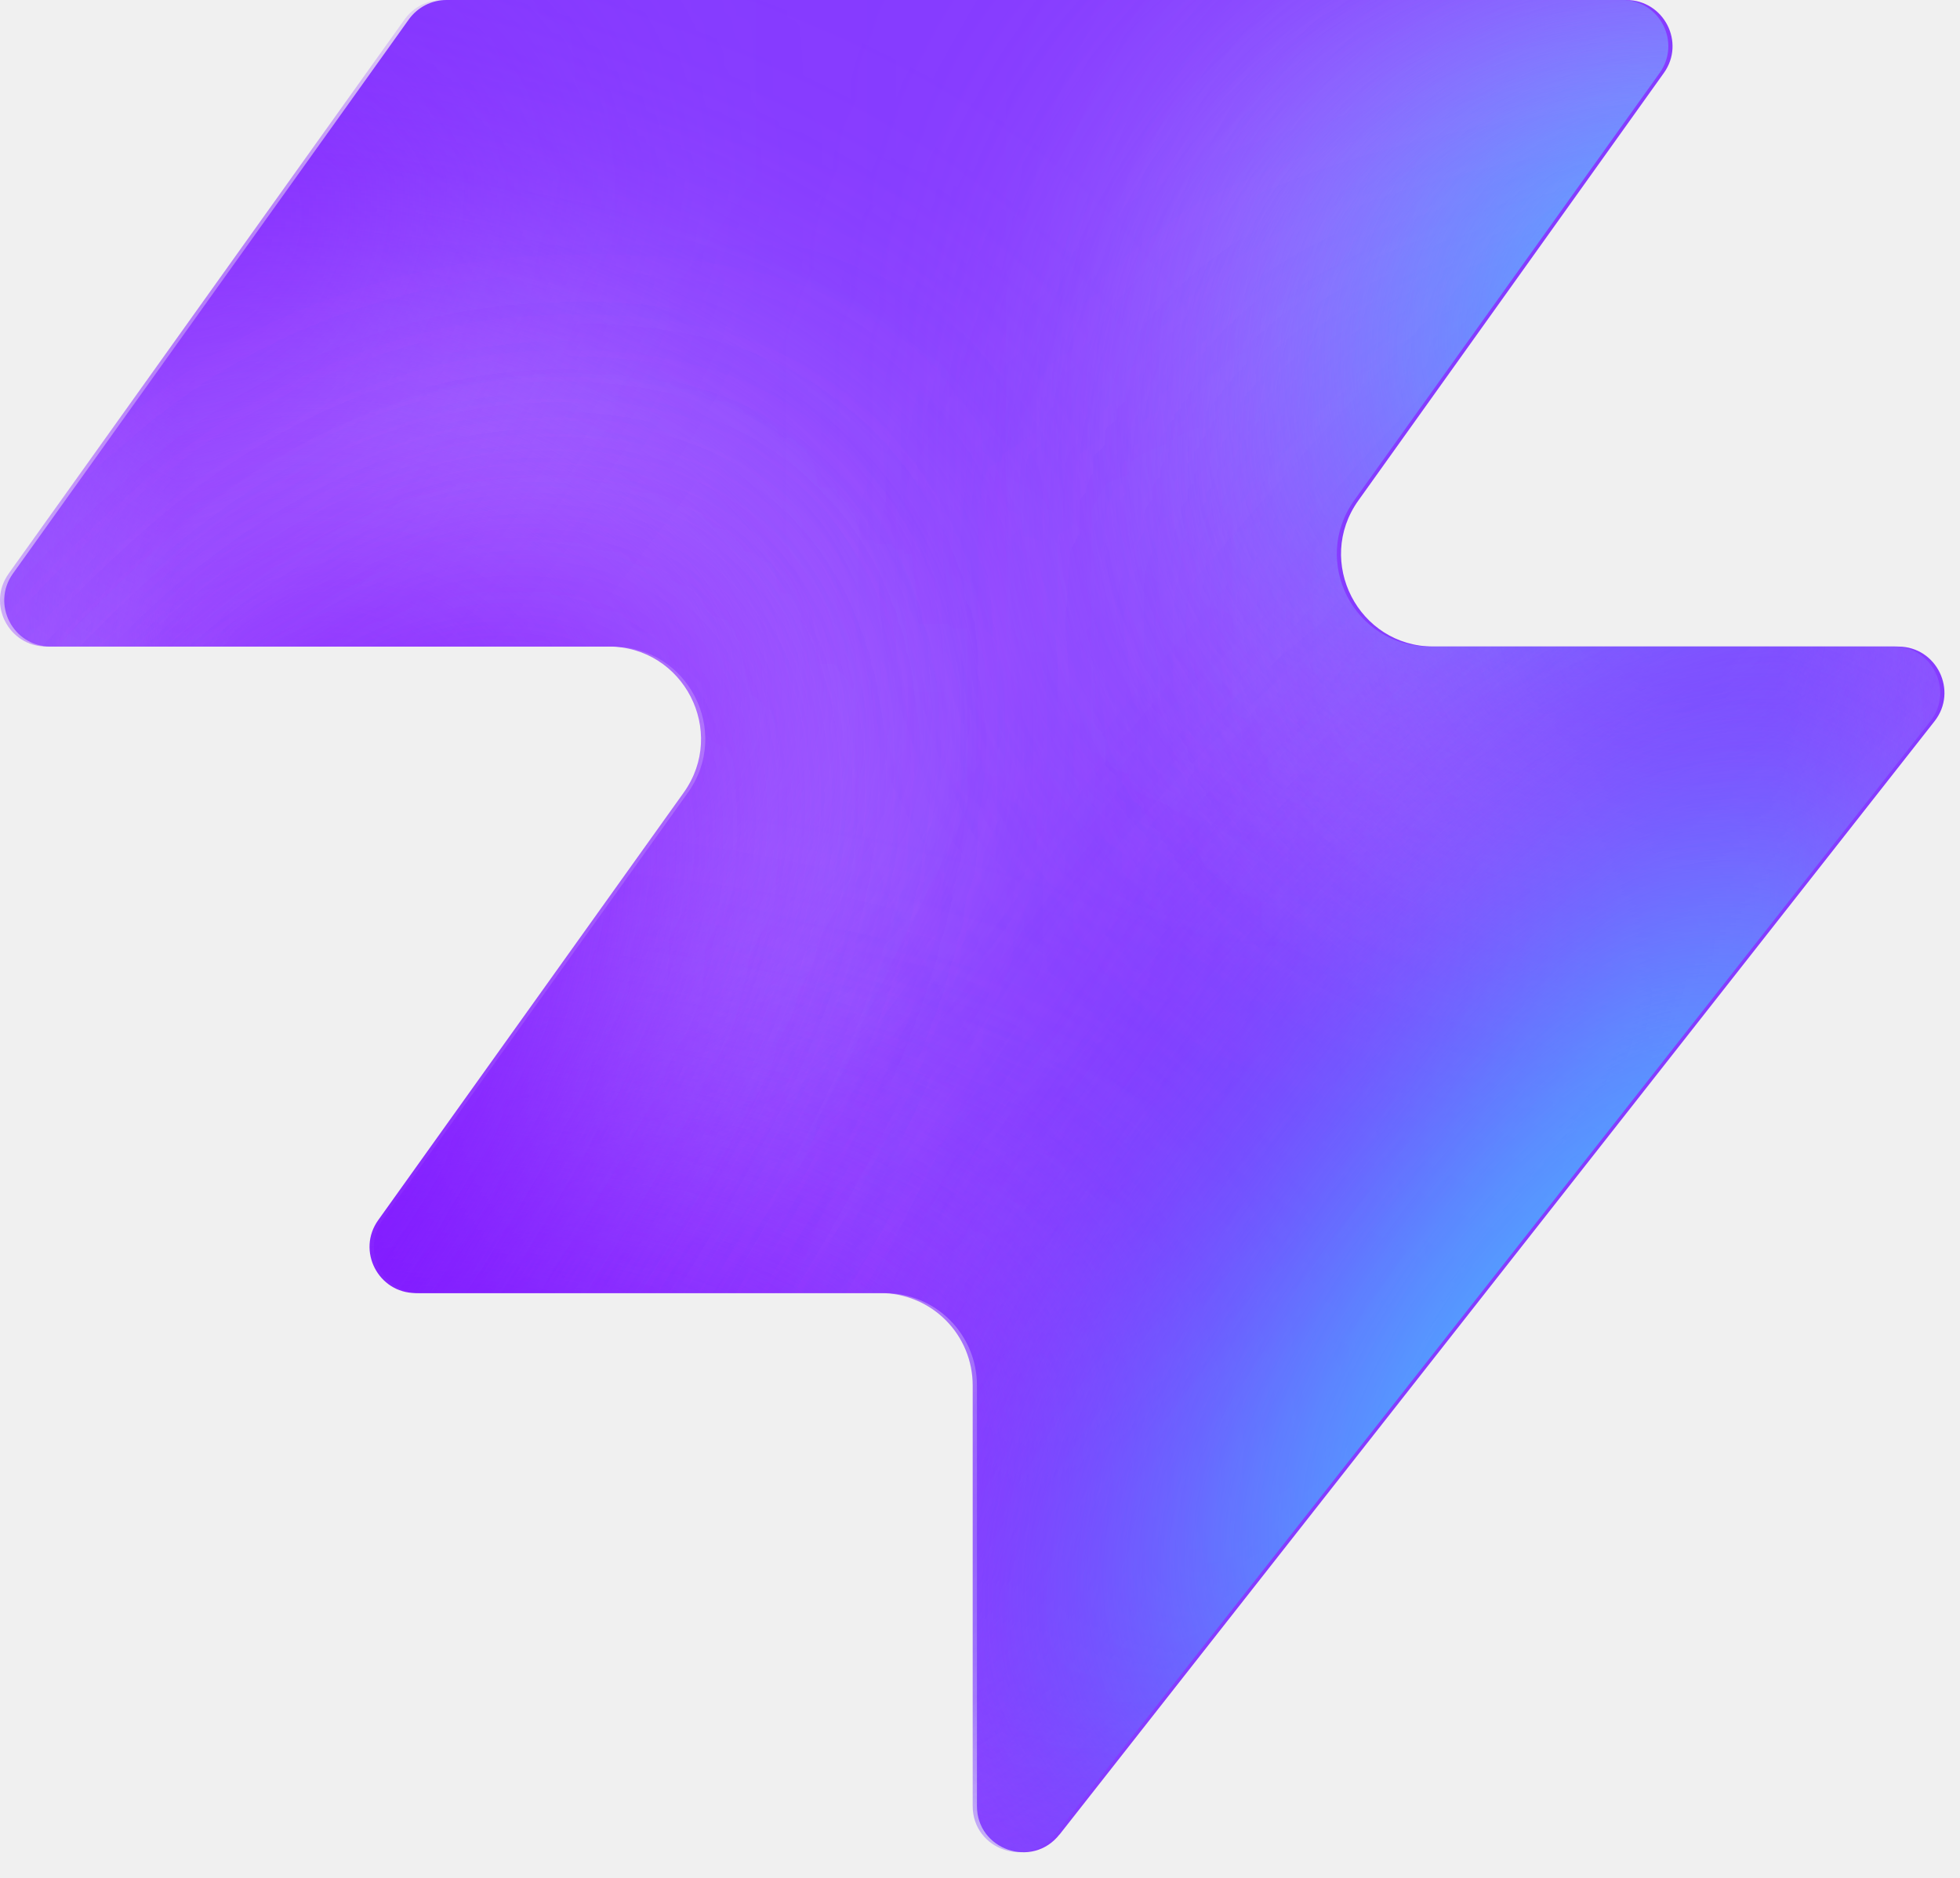
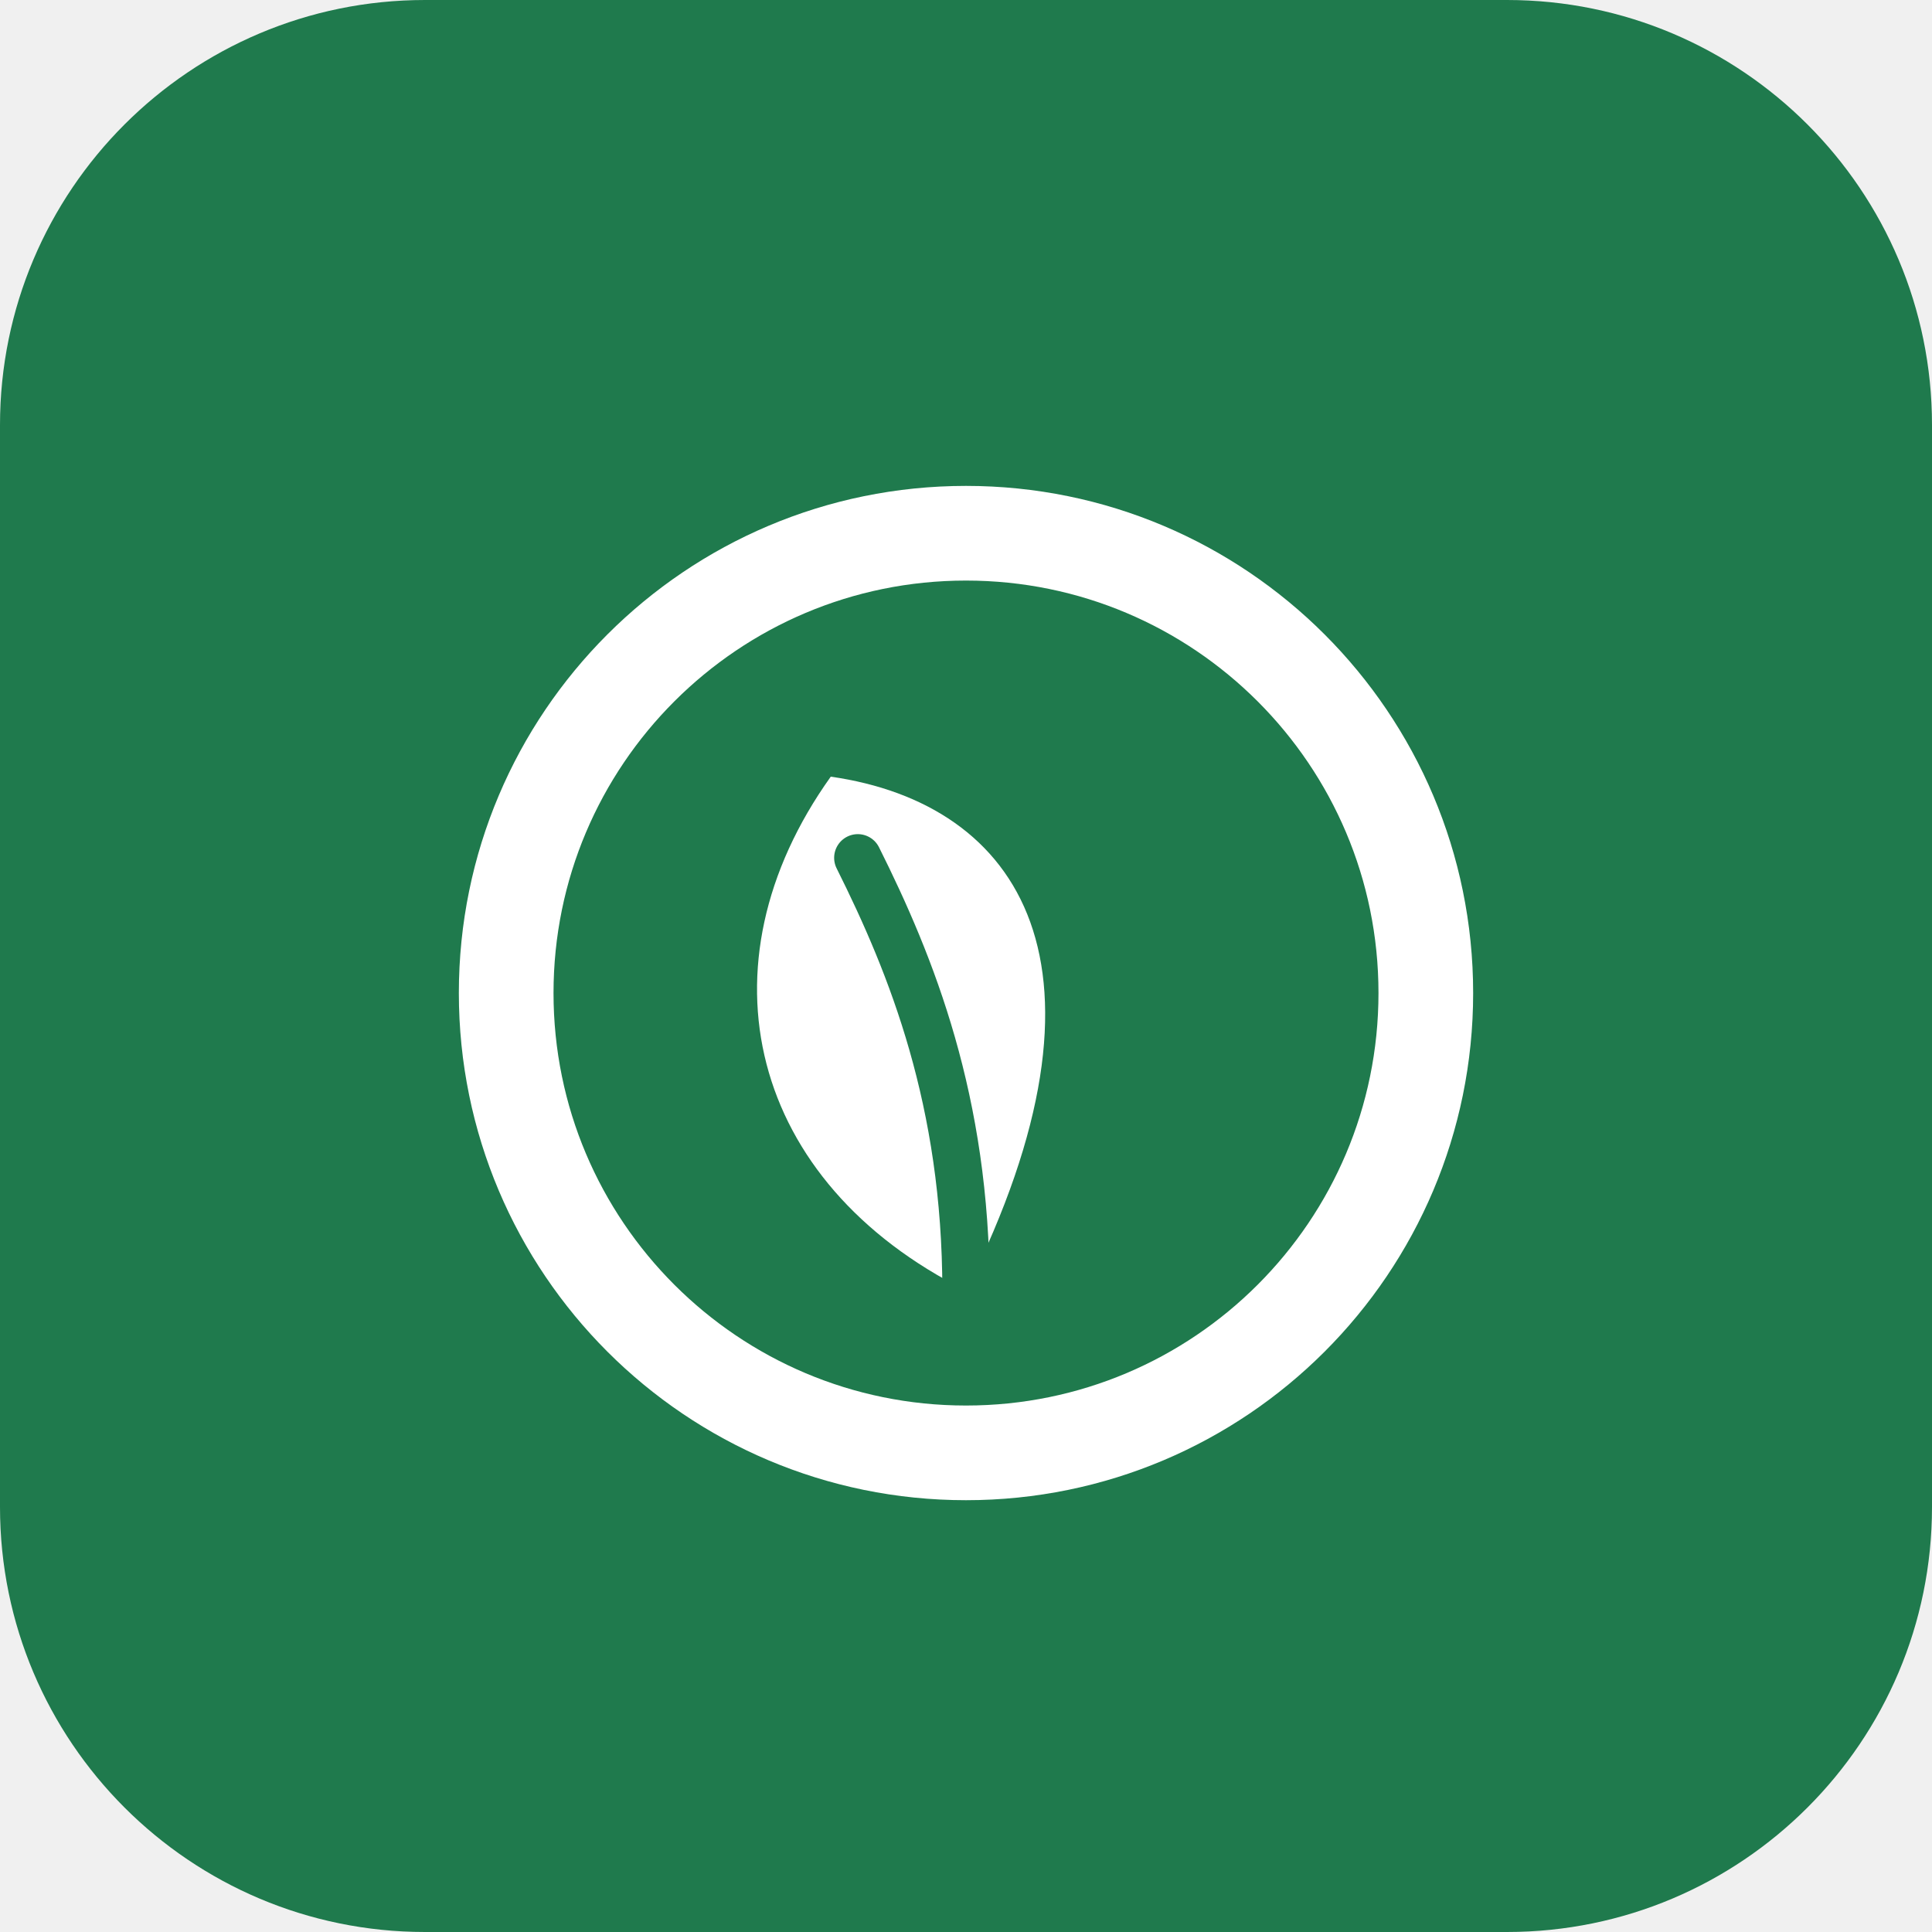
- <svg xmlns="http://www.w3.org/2000/svg" width="48" height="46" fill="none" viewBox="0 0 48 46">
-   <path fill="#863bff" d="M25.946 44.938c-.664.845-2.021.375-2.021-.698V33.937a2.26 2.26 0 0 0-2.262-2.262H10.287c-.92 0-1.456-1.04-.92-1.788l7.48-10.471c1.07-1.497 0-3.578-1.842-3.578H1.237c-.92 0-1.456-1.04-.92-1.788L10.013.474c.214-.297.556-.474.92-.474h28.894c.92 0 1.456 1.04.92 1.788l-7.48 10.471c-1.07 1.498 0 3.579 1.842 3.579h11.377c.943 0 1.473 1.088.89 1.83L25.947 44.94z" style="fill:#863bff;fill:color(display-p3 .525 .23 1);fill-opacity:1" />
-   <mask id="a" width="48" height="46" x="0" y="0" maskUnits="userSpaceOnUse" style="mask-type:alpha">
-     <path fill="#000" d="M25.842 44.938c-.664.844-2.021.375-2.021-.698V33.937a2.26 2.26 0 0 0-2.262-2.262H10.183c-.92 0-1.456-1.04-.92-1.788l7.48-10.471c1.07-1.498 0-3.579-1.842-3.579H1.133c-.92 0-1.456-1.04-.92-1.787L9.91.473c.214-.297.556-.474.92-.474h28.894c.92 0 1.456 1.04.92 1.788l-7.48 10.471c-1.07 1.498 0 3.578 1.842 3.578h11.377c.943 0 1.473 1.088.89 1.832L25.843 44.94z" style="fill:#000;fill-opacity:1" />
-   </mask>
-   <g mask="url(#a)">
-     <g filter="url(#b)">
-       <ellipse cx="5.508" cy="14.704" fill="#ede6ff" rx="5.508" ry="14.704" style="fill:#ede6ff;fill:color(display-p3 .927 .903 1);fill-opacity:1" transform="matrix(.00324 1 1 -.00324 -4.47 31.516)" />
-     </g>
-     <g filter="url(#c)">
-       <ellipse cx="10.399" cy="29.851" fill="#ede6ff" rx="10.399" ry="29.851" style="fill:#ede6ff;fill:color(display-p3 .927 .903 1);fill-opacity:1" transform="matrix(.00324 1 1 -.00324 -39.328 7.883)" />
-     </g>
-     <g filter="url(#d)">
-       <ellipse cx="5.508" cy="30.487" fill="#7e14ff" rx="5.508" ry="30.487" style="fill:#7e14ff;fill:color(display-p3 .492 .077 1);fill-opacity:1" transform="rotate(89.814 -25.913 -14.639)scale(1 -1)" />
-     </g>
-     <g filter="url(#e)">
-       <ellipse cx="5.508" cy="30.599" fill="#7e14ff" rx="5.508" ry="30.599" style="fill:#7e14ff;fill:color(display-p3 .492 .077 1);fill-opacity:1" transform="rotate(89.814 -32.644 -3.334)scale(1 -1)" />
-     </g>
-     <g filter="url(#f)">
-       <ellipse cx="5.508" cy="30.599" fill="#7e14ff" rx="5.508" ry="30.599" style="fill:#7e14ff;fill:color(display-p3 .492 .077 1);fill-opacity:1" transform="matrix(.00324 1 1 -.00324 -34.34 30.47)" />
-     </g>
-     <g filter="url(#g)">
-       <ellipse cx="14.072" cy="22.078" fill="#ede6ff" rx="14.072" ry="22.078" style="fill:#ede6ff;fill:color(display-p3 .927 .903 1);fill-opacity:1" transform="rotate(93.35 24.506 48.493)scale(-1 1)" />
-     </g>
-     <g filter="url(#h)">
-       <ellipse cx="3.47" cy="21.501" fill="#7e14ff" rx="3.47" ry="21.501" style="fill:#7e14ff;fill:color(display-p3 .492 .077 1);fill-opacity:1" transform="rotate(89.009 28.708 47.59)scale(-1 1)" />
-     </g>
-     <g filter="url(#i)">
-       <ellipse cx="3.47" cy="21.501" fill="#7e14ff" rx="3.47" ry="21.501" style="fill:#7e14ff;fill:color(display-p3 .492 .077 1);fill-opacity:1" transform="rotate(89.009 28.708 47.59)scale(-1 1)" />
-     </g>
-     <g filter="url(#j)">
-       <ellipse cx=".387" cy="8.972" fill="#7e14ff" rx="4.407" ry="29.108" style="fill:#7e14ff;fill:color(display-p3 .492 .077 1);fill-opacity:1" transform="rotate(39.51 .387 8.972)" />
-     </g>
-     <g filter="url(#k)">
-       <ellipse cx="47.523" cy="-6.092" fill="#7e14ff" rx="4.407" ry="29.108" style="fill:#7e14ff;fill:color(display-p3 .492 .077 1);fill-opacity:1" transform="rotate(37.892 47.523 -6.092)" />
-     </g>
-     <g filter="url(#l)">
-       <ellipse cx="41.412" cy="6.333" fill="#47bfff" rx="5.971" ry="9.665" style="fill:#47bfff;fill:color(display-p3 .28 .748 1);fill-opacity:1" transform="rotate(37.892 41.412 6.333)" />
-     </g>
-     <g filter="url(#m)">
-       <ellipse cx="-1.879" cy="38.332" fill="#7e14ff" rx="4.407" ry="29.108" style="fill:#7e14ff;fill:color(display-p3 .492 .077 1);fill-opacity:1" transform="rotate(37.892 -1.88 38.332)" />
-     </g>
-     <g filter="url(#n)">
-       <ellipse cx="-1.879" cy="38.332" fill="#7e14ff" rx="4.407" ry="29.108" style="fill:#7e14ff;fill:color(display-p3 .492 .077 1);fill-opacity:1" transform="rotate(37.892 -1.88 38.332)" />
-     </g>
-     <g filter="url(#o)">
-       <ellipse cx="35.651" cy="29.907" fill="#7e14ff" rx="4.407" ry="29.108" style="fill:#7e14ff;fill:color(display-p3 .492 .077 1);fill-opacity:1" transform="rotate(37.892 35.651 29.907)" />
-     </g>
-     <g filter="url(#p)">
-       <ellipse cx="38.418" cy="32.4" fill="#47bfff" rx="5.971" ry="15.297" style="fill:#47bfff;fill:color(display-p3 .28 .748 1);fill-opacity:1" transform="rotate(37.892 38.418 32.4)" />
-     </g>
+ <svg xmlns="http://www.w3.org/2000/svg" viewBox="0 0 100 100" id="safebite-mark-favicon" fill="none">
+   <rect width="100" height="100" rx="22" fill="#1f7a4d" />
+   <g transform="translate(15 15) scale(0.7)">
+     <circle cx="50" cy="52" r="34" stroke="#ffffff" stroke-width="7" />
+     <path d="M50 74 C34 66 30 50 40 36 C54 38 62 50 50 74 Z" fill="#ffffff" />
+     <path d="M50 74 C50 60 46 50 42 42" stroke="#1f7a4d" stroke-width="3.5" stroke-linecap="round" />
  </g>
-   <defs>
-     <filter id="b" width="60.045" height="41.654" x="-19.77" y="16.149" color-interpolation-filters="sRGB" filterUnits="userSpaceOnUse">
-       <feFlood flood-opacity="0" result="BackgroundImageFix" />
-       <feBlend in="SourceGraphic" in2="BackgroundImageFix" result="shape" />
-       <feGaussianBlur result="effect1_foregroundBlur_2002_17158" stdDeviation="7.659" />
-     </filter>
-     <filter id="c" width="90.34" height="51.437" x="-54.613" y="-7.533" color-interpolation-filters="sRGB" filterUnits="userSpaceOnUse">
-       <feFlood flood-opacity="0" result="BackgroundImageFix" />
-       <feBlend in="SourceGraphic" in2="BackgroundImageFix" result="shape" />
-       <feGaussianBlur result="effect1_foregroundBlur_2002_17158" stdDeviation="7.659" />
-     </filter>
-     <filter id="d" width="79.355" height="29.4" x="-49.64" y="2.03" color-interpolation-filters="sRGB" filterUnits="userSpaceOnUse">
-       <feFlood flood-opacity="0" result="BackgroundImageFix" />
-       <feBlend in="SourceGraphic" in2="BackgroundImageFix" result="shape" />
-       <feGaussianBlur result="effect1_foregroundBlur_2002_17158" stdDeviation="4.596" />
-     </filter>
-     <filter id="e" width="79.579" height="29.4" x="-45.045" y="20.029" color-interpolation-filters="sRGB" filterUnits="userSpaceOnUse">
-       <feFlood flood-opacity="0" result="BackgroundImageFix" />
-       <feBlend in="SourceGraphic" in2="BackgroundImageFix" result="shape" />
-       <feGaussianBlur result="effect1_foregroundBlur_2002_17158" stdDeviation="4.596" />
-     </filter>
-     <filter id="f" width="79.579" height="29.4" x="-43.513" y="21.178" color-interpolation-filters="sRGB" filterUnits="userSpaceOnUse">
-       <feFlood flood-opacity="0" result="BackgroundImageFix" />
-       <feBlend in="SourceGraphic" in2="BackgroundImageFix" result="shape" />
-       <feGaussianBlur result="effect1_foregroundBlur_2002_17158" stdDeviation="4.596" />
-     </filter>
-     <filter id="g" width="74.749" height="58.852" x="15.756" y="-17.901" color-interpolation-filters="sRGB" filterUnits="userSpaceOnUse">
-       <feFlood flood-opacity="0" result="BackgroundImageFix" />
-       <feBlend in="SourceGraphic" in2="BackgroundImageFix" result="shape" />
-       <feGaussianBlur result="effect1_foregroundBlur_2002_17158" stdDeviation="7.659" />
-     </filter>
-     <filter id="h" width="61.377" height="25.362" x="23.548" y="2.284" color-interpolation-filters="sRGB" filterUnits="userSpaceOnUse">
-       <feFlood flood-opacity="0" result="BackgroundImageFix" />
-       <feBlend in="SourceGraphic" in2="BackgroundImageFix" result="shape" />
-       <feGaussianBlur result="effect1_foregroundBlur_2002_17158" stdDeviation="4.596" />
-     </filter>
-     <filter id="i" width="61.377" height="25.362" x="23.548" y="2.284" color-interpolation-filters="sRGB" filterUnits="userSpaceOnUse">
-       <feFlood flood-opacity="0" result="BackgroundImageFix" />
-       <feBlend in="SourceGraphic" in2="BackgroundImageFix" result="shape" />
-       <feGaussianBlur result="effect1_foregroundBlur_2002_17158" stdDeviation="4.596" />
-     </filter>
-     <filter id="j" width="56.045" height="63.649" x="-27.636" y="-22.853" color-interpolation-filters="sRGB" filterUnits="userSpaceOnUse">
-       <feFlood flood-opacity="0" result="BackgroundImageFix" />
-       <feBlend in="SourceGraphic" in2="BackgroundImageFix" result="shape" />
-       <feGaussianBlur result="effect1_foregroundBlur_2002_17158" stdDeviation="4.596" />
-     </filter>
-     <filter id="k" width="54.814" height="64.646" x="20.116" y="-38.415" color-interpolation-filters="sRGB" filterUnits="userSpaceOnUse">
-       <feFlood flood-opacity="0" result="BackgroundImageFix" />
-       <feBlend in="SourceGraphic" in2="BackgroundImageFix" result="shape" />
-       <feGaussianBlur result="effect1_foregroundBlur_2002_17158" stdDeviation="4.596" />
-     </filter>
-     <filter id="l" width="33.541" height="35.313" x="24.641" y="-11.323" color-interpolation-filters="sRGB" filterUnits="userSpaceOnUse">
-       <feFlood flood-opacity="0" result="BackgroundImageFix" />
-       <feBlend in="SourceGraphic" in2="BackgroundImageFix" result="shape" />
-       <feGaussianBlur result="effect1_foregroundBlur_2002_17158" stdDeviation="4.596" />
-     </filter>
-     <filter id="m" width="54.814" height="64.646" x="-29.286" y="6.009" color-interpolation-filters="sRGB" filterUnits="userSpaceOnUse">
-       <feFlood flood-opacity="0" result="BackgroundImageFix" />
-       <feBlend in="SourceGraphic" in2="BackgroundImageFix" result="shape" />
-       <feGaussianBlur result="effect1_foregroundBlur_2002_17158" stdDeviation="4.596" />
-     </filter>
-     <filter id="n" width="54.814" height="64.646" x="-29.286" y="6.009" color-interpolation-filters="sRGB" filterUnits="userSpaceOnUse">
-       <feFlood flood-opacity="0" result="BackgroundImageFix" />
-       <feBlend in="SourceGraphic" in2="BackgroundImageFix" result="shape" />
-       <feGaussianBlur result="effect1_foregroundBlur_2002_17158" stdDeviation="4.596" />
-     </filter>
-     <filter id="o" width="54.814" height="64.646" x="8.244" y="-2.416" color-interpolation-filters="sRGB" filterUnits="userSpaceOnUse">
-       <feFlood flood-opacity="0" result="BackgroundImageFix" />
-       <feBlend in="SourceGraphic" in2="BackgroundImageFix" result="shape" />
-       <feGaussianBlur result="effect1_foregroundBlur_2002_17158" stdDeviation="4.596" />
-     </filter>
-     <filter id="p" width="39.409" height="43.623" x="18.713" y="10.588" color-interpolation-filters="sRGB" filterUnits="userSpaceOnUse">
-       <feFlood flood-opacity="0" result="BackgroundImageFix" />
-       <feBlend in="SourceGraphic" in2="BackgroundImageFix" result="shape" />
-       <feGaussianBlur result="effect1_foregroundBlur_2002_17158" stdDeviation="4.596" />
-     </filter>
-   </defs>
</svg>
